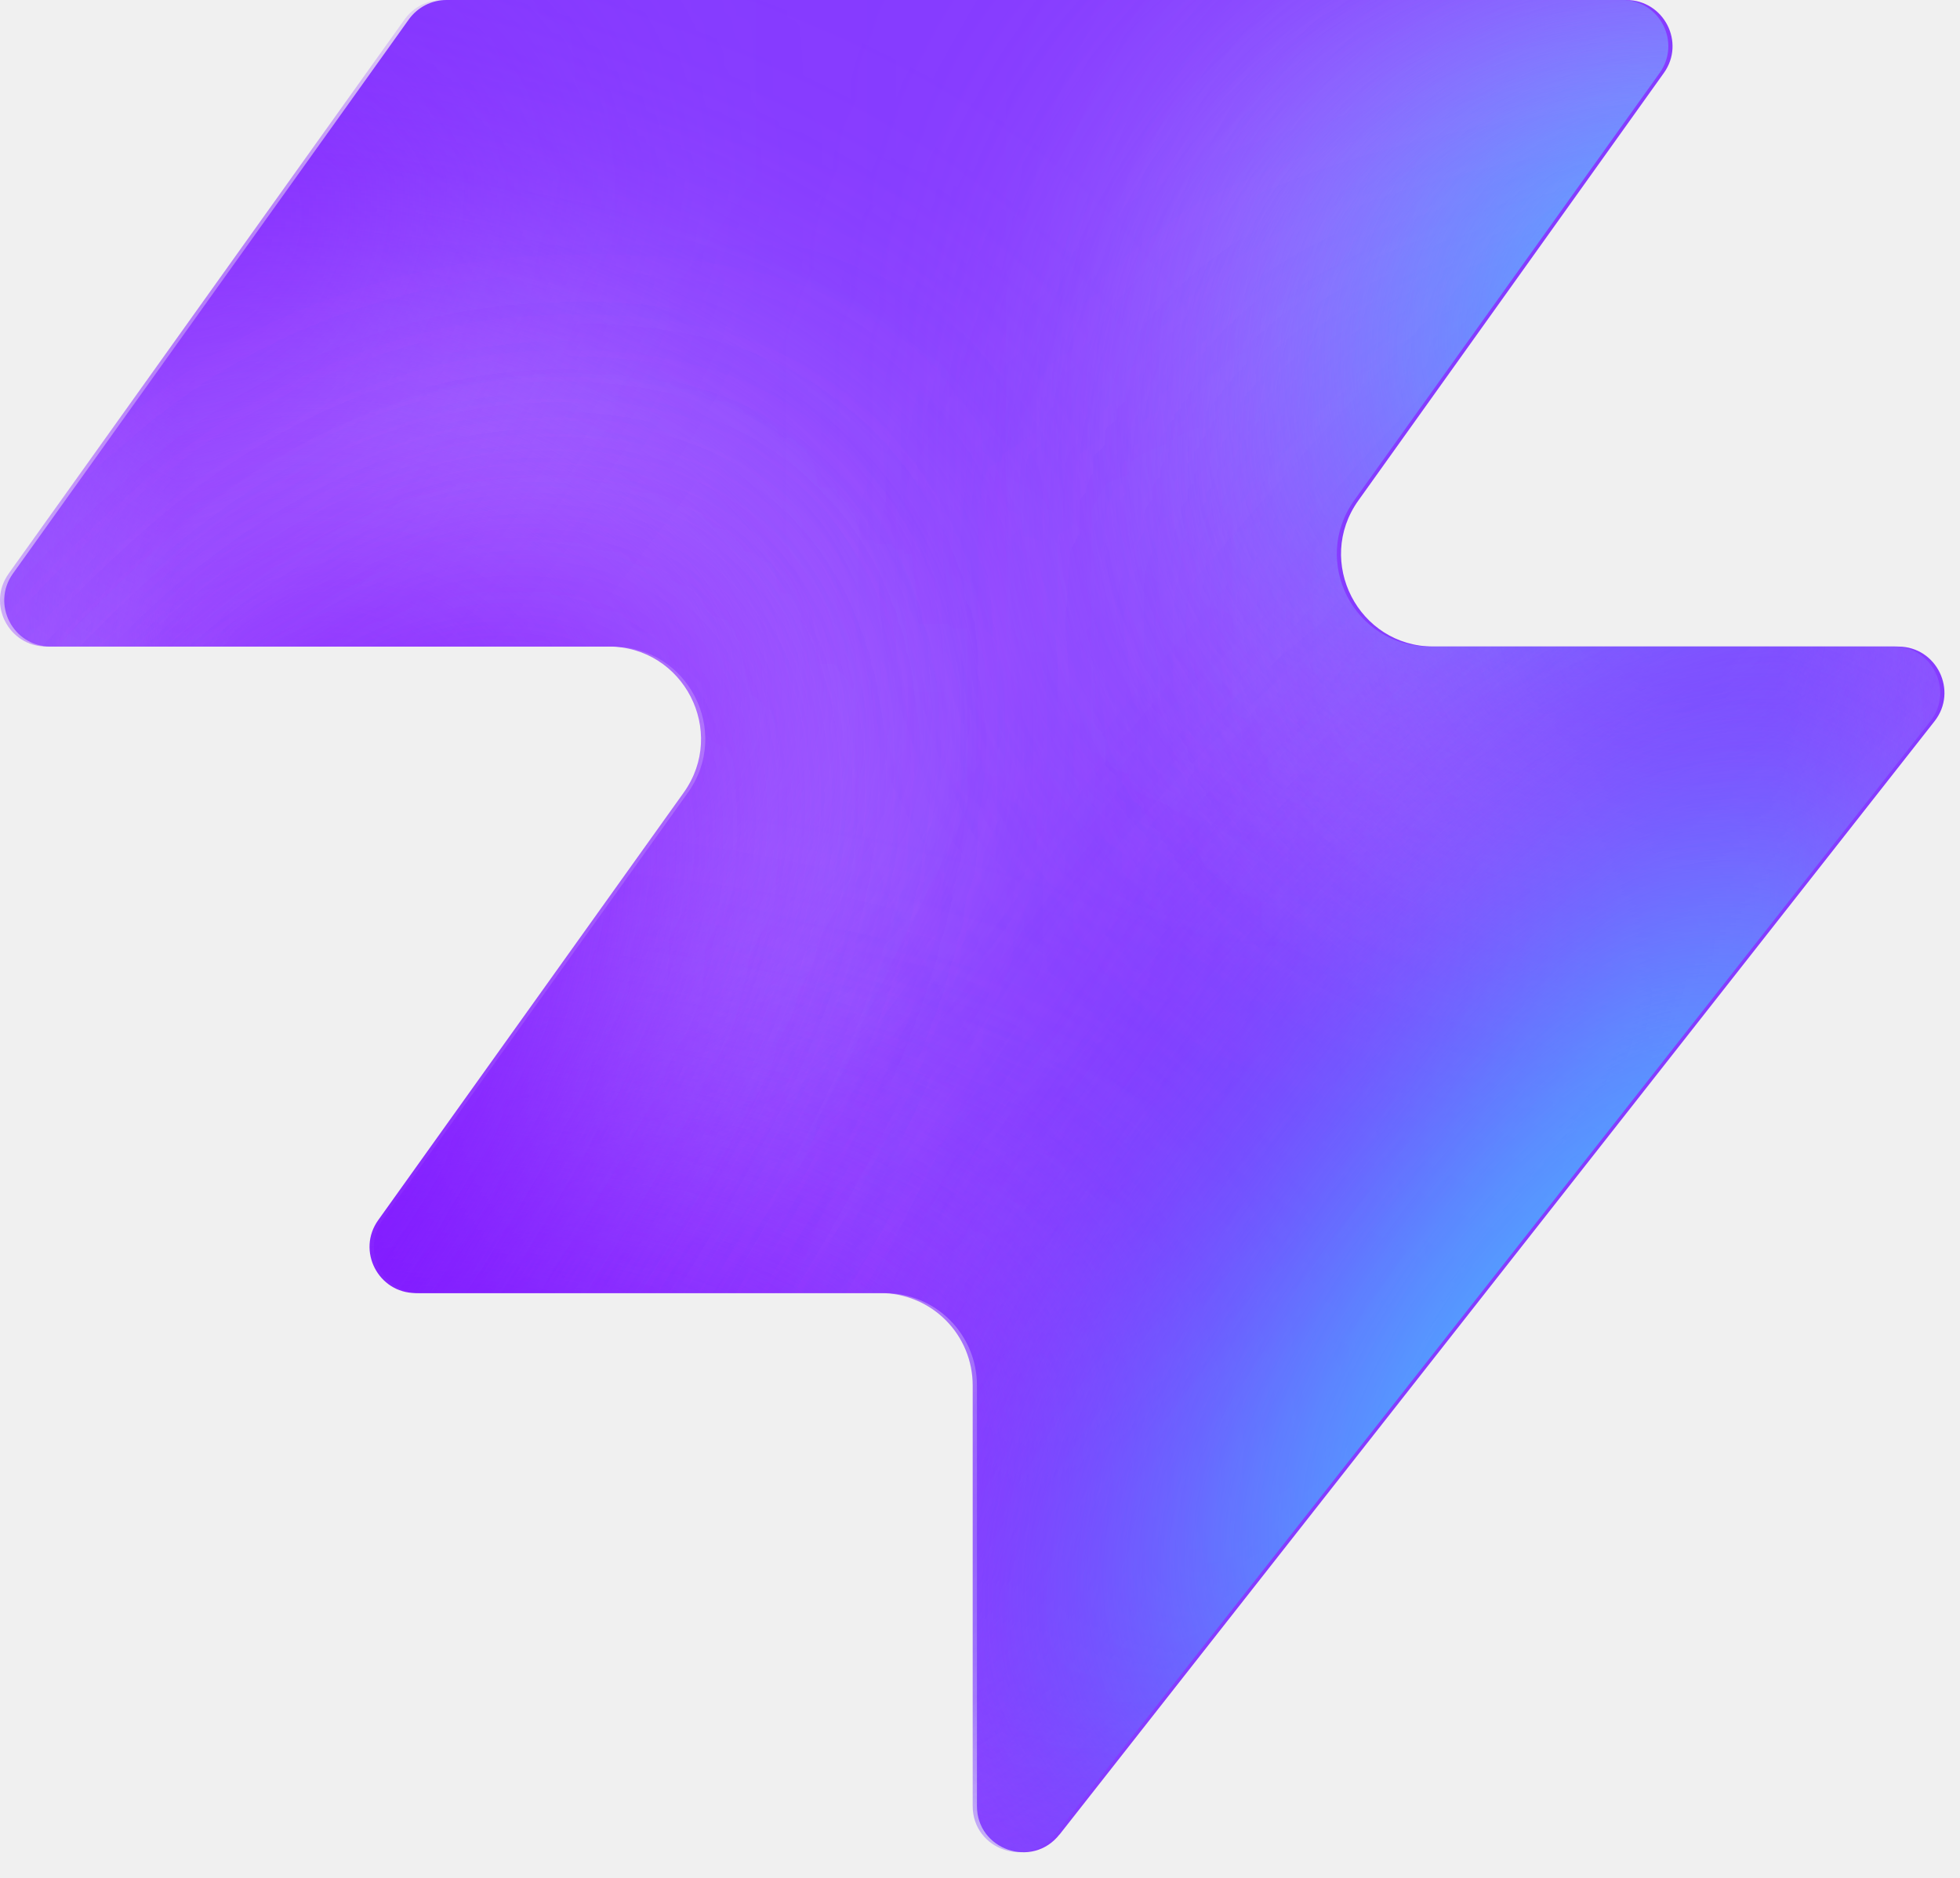
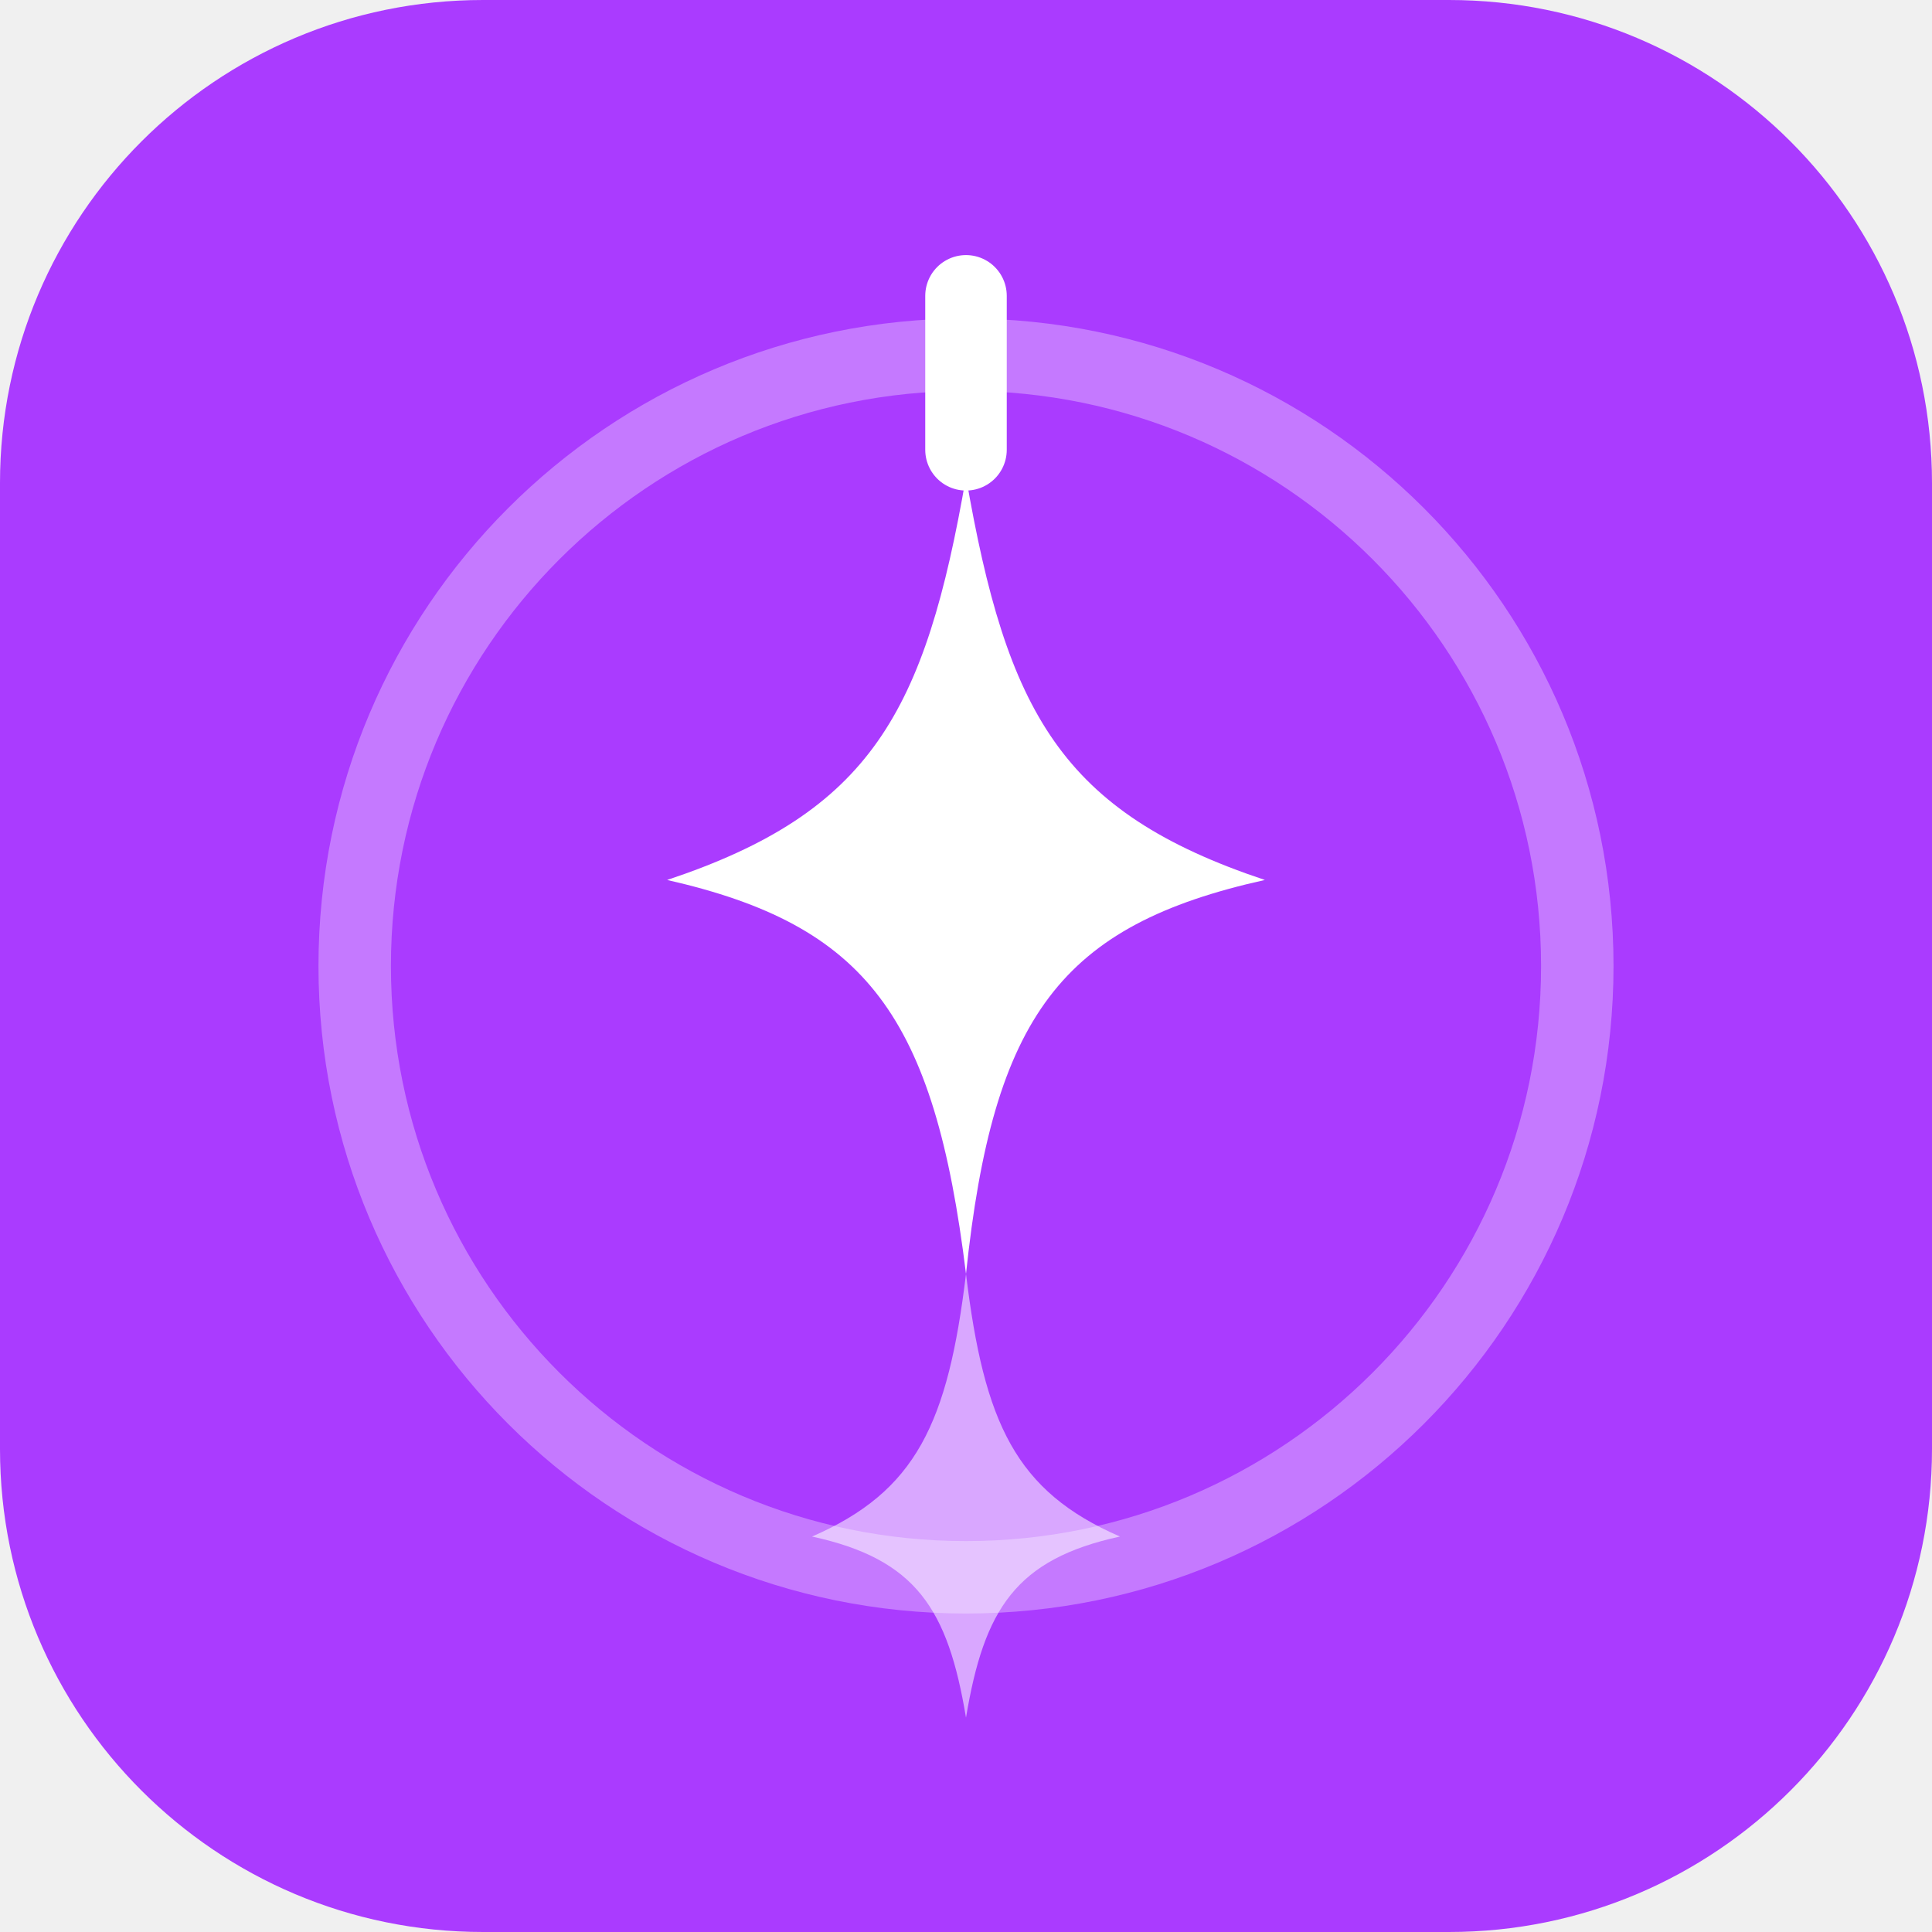
- <svg xmlns="http://www.w3.org/2000/svg" width="48" height="46" fill="none" viewBox="0 0 48 46">
-   <path fill="#863bff" d="M25.946 44.938c-.664.845-2.021.375-2.021-.698V33.937a2.26 2.26 0 0 0-2.262-2.262H10.287c-.92 0-1.456-1.04-.92-1.788l7.48-10.471c1.07-1.497 0-3.578-1.842-3.578H1.237c-.92 0-1.456-1.04-.92-1.788L10.013.474c.214-.297.556-.474.92-.474h28.894c.92 0 1.456 1.04.92 1.788l-7.48 10.471c-1.07 1.498 0 3.579 1.842 3.579h11.377c.943 0 1.473 1.088.89 1.83L25.947 44.94z" style="fill:#863bff;fill:color(display-p3 .525 .23 1);fill-opacity:1" />
-   <mask id="a" width="48" height="46" x="0" y="0" maskUnits="userSpaceOnUse" style="mask-type:alpha">
-     <path fill="#000" d="M25.842 44.938c-.664.844-2.021.375-2.021-.698V33.937a2.26 2.26 0 0 0-2.262-2.262H10.183c-.92 0-1.456-1.04-.92-1.788l7.48-10.471c1.07-1.498 0-3.579-1.842-3.579H1.133c-.92 0-1.456-1.04-.92-1.787L9.91.473c.214-.297.556-.474.92-.474h28.894c.92 0 1.456 1.04.92 1.788l-7.48 10.471c-1.07 1.498 0 3.578 1.842 3.578h11.377c.943 0 1.473 1.088.89 1.832L25.843 44.94z" style="fill:#000;fill-opacity:1" />
-   </mask>
-   <g mask="url(#a)">
-     <g filter="url(#b)">
-       <ellipse cx="5.508" cy="14.704" fill="#ede6ff" rx="5.508" ry="14.704" style="fill:#ede6ff;fill:color(display-p3 .927 .903 1);fill-opacity:1" transform="matrix(.00324 1 1 -.00324 -4.47 31.516)" />
-     </g>
-     <g filter="url(#c)">
-       <ellipse cx="10.399" cy="29.851" fill="#ede6ff" rx="10.399" ry="29.851" style="fill:#ede6ff;fill:color(display-p3 .927 .903 1);fill-opacity:1" transform="matrix(.00324 1 1 -.00324 -39.328 7.883)" />
-     </g>
-     <g filter="url(#d)">
-       <ellipse cx="5.508" cy="30.487" fill="#7e14ff" rx="5.508" ry="30.487" style="fill:#7e14ff;fill:color(display-p3 .492 .077 1);fill-opacity:1" transform="rotate(89.814 -25.913 -14.639)scale(1 -1)" />
-     </g>
-     <g filter="url(#e)">
-       <ellipse cx="5.508" cy="30.599" fill="#7e14ff" rx="5.508" ry="30.599" style="fill:#7e14ff;fill:color(display-p3 .492 .077 1);fill-opacity:1" transform="rotate(89.814 -32.644 -3.334)scale(1 -1)" />
-     </g>
-     <g filter="url(#f)">
-       <ellipse cx="5.508" cy="30.599" fill="#7e14ff" rx="5.508" ry="30.599" style="fill:#7e14ff;fill:color(display-p3 .492 .077 1);fill-opacity:1" transform="matrix(.00324 1 1 -.00324 -34.34 30.47)" />
-     </g>
-     <g filter="url(#g)">
-       <ellipse cx="14.072" cy="22.078" fill="#ede6ff" rx="14.072" ry="22.078" style="fill:#ede6ff;fill:color(display-p3 .927 .903 1);fill-opacity:1" transform="rotate(93.35 24.506 48.493)scale(-1 1)" />
-     </g>
-     <g filter="url(#h)">
-       <ellipse cx="3.47" cy="21.501" fill="#7e14ff" rx="3.47" ry="21.501" style="fill:#7e14ff;fill:color(display-p3 .492 .077 1);fill-opacity:1" transform="rotate(89.009 28.708 47.59)scale(-1 1)" />
-     </g>
-     <g filter="url(#i)">
-       <ellipse cx="3.47" cy="21.501" fill="#7e14ff" rx="3.47" ry="21.501" style="fill:#7e14ff;fill:color(display-p3 .492 .077 1);fill-opacity:1" transform="rotate(89.009 28.708 47.59)scale(-1 1)" />
-     </g>
-     <g filter="url(#j)">
-       <ellipse cx=".387" cy="8.972" fill="#7e14ff" rx="4.407" ry="29.108" style="fill:#7e14ff;fill:color(display-p3 .492 .077 1);fill-opacity:1" transform="rotate(39.51 .387 8.972)" />
-     </g>
-     <g filter="url(#k)">
-       <ellipse cx="47.523" cy="-6.092" fill="#7e14ff" rx="4.407" ry="29.108" style="fill:#7e14ff;fill:color(display-p3 .492 .077 1);fill-opacity:1" transform="rotate(37.892 47.523 -6.092)" />
-     </g>
-     <g filter="url(#l)">
-       <ellipse cx="41.412" cy="6.333" fill="#47bfff" rx="5.971" ry="9.665" style="fill:#47bfff;fill:color(display-p3 .28 .748 1);fill-opacity:1" transform="rotate(37.892 41.412 6.333)" />
-     </g>
-     <g filter="url(#m)">
-       <ellipse cx="-1.879" cy="38.332" fill="#7e14ff" rx="4.407" ry="29.108" style="fill:#7e14ff;fill:color(display-p3 .492 .077 1);fill-opacity:1" transform="rotate(37.892 -1.88 38.332)" />
-     </g>
-     <g filter="url(#n)">
-       <ellipse cx="-1.879" cy="38.332" fill="#7e14ff" rx="4.407" ry="29.108" style="fill:#7e14ff;fill:color(display-p3 .492 .077 1);fill-opacity:1" transform="rotate(37.892 -1.88 38.332)" />
-     </g>
-     <g filter="url(#o)">
-       <ellipse cx="35.651" cy="29.907" fill="#7e14ff" rx="4.407" ry="29.108" style="fill:#7e14ff;fill:color(display-p3 .492 .077 1);fill-opacity:1" transform="rotate(37.892 35.651 29.907)" />
-     </g>
-     <g filter="url(#p)">
-       <ellipse cx="38.418" cy="32.4" fill="#47bfff" rx="5.971" ry="15.297" style="fill:#47bfff;fill:color(display-p3 .28 .748 1);fill-opacity:1" transform="rotate(37.892 38.418 32.4)" />
-     </g>
+ <svg xmlns="http://www.w3.org/2000/svg" viewBox="0 0 32 32" role="img" aria-label="Northstar">
+   <rect width="32" height="32" rx="8" fill="#aa3bff" />
+   <g transform="translate(4 4) scale(0.75)" fill="none">
+     <circle cx="16" cy="16" r="13.5" stroke="#fff" stroke-width="1.6" opacity="0.32" />
+     <path d="M16 1.2v3.4" stroke="#fff" stroke-width="1.8" stroke-linecap="round" />
+     <path d="M16 5.2c.9 5.2 2.1 7.4 6.6 8.9-4.5 1-6 3-6.6 8.7-.7-5.7-2.2-7.7-6.6-8.7 4.5-1.5 5.7-3.7 6.6-8.9Z" fill="#fff" />
+     <path d="M16 22.8c.4 3.3 1.1 4.8 3.4 5.8-2.3.5-3 1.6-3.4 4-.4-2.4-1.1-3.5-3.4-4 2.3-1 3-2.5 3.4-5.8Z" fill="#fff" opacity="0.55" />
  </g>
-   <defs>
-     <filter id="b" width="60.045" height="41.654" x="-19.77" y="16.149" color-interpolation-filters="sRGB" filterUnits="userSpaceOnUse">
-       <feFlood flood-opacity="0" result="BackgroundImageFix" />
-       <feBlend in="SourceGraphic" in2="BackgroundImageFix" result="shape" />
-       <feGaussianBlur result="effect1_foregroundBlur_2002_17158" stdDeviation="7.659" />
-     </filter>
-     <filter id="c" width="90.34" height="51.437" x="-54.613" y="-7.533" color-interpolation-filters="sRGB" filterUnits="userSpaceOnUse">
-       <feFlood flood-opacity="0" result="BackgroundImageFix" />
-       <feBlend in="SourceGraphic" in2="BackgroundImageFix" result="shape" />
-       <feGaussianBlur result="effect1_foregroundBlur_2002_17158" stdDeviation="7.659" />
-     </filter>
-     <filter id="d" width="79.355" height="29.4" x="-49.64" y="2.03" color-interpolation-filters="sRGB" filterUnits="userSpaceOnUse">
-       <feFlood flood-opacity="0" result="BackgroundImageFix" />
-       <feBlend in="SourceGraphic" in2="BackgroundImageFix" result="shape" />
-       <feGaussianBlur result="effect1_foregroundBlur_2002_17158" stdDeviation="4.596" />
-     </filter>
-     <filter id="e" width="79.579" height="29.4" x="-45.045" y="20.029" color-interpolation-filters="sRGB" filterUnits="userSpaceOnUse">
-       <feFlood flood-opacity="0" result="BackgroundImageFix" />
-       <feBlend in="SourceGraphic" in2="BackgroundImageFix" result="shape" />
-       <feGaussianBlur result="effect1_foregroundBlur_2002_17158" stdDeviation="4.596" />
-     </filter>
-     <filter id="f" width="79.579" height="29.4" x="-43.513" y="21.178" color-interpolation-filters="sRGB" filterUnits="userSpaceOnUse">
-       <feFlood flood-opacity="0" result="BackgroundImageFix" />
-       <feBlend in="SourceGraphic" in2="BackgroundImageFix" result="shape" />
-       <feGaussianBlur result="effect1_foregroundBlur_2002_17158" stdDeviation="4.596" />
-     </filter>
-     <filter id="g" width="74.749" height="58.852" x="15.756" y="-17.901" color-interpolation-filters="sRGB" filterUnits="userSpaceOnUse">
-       <feFlood flood-opacity="0" result="BackgroundImageFix" />
-       <feBlend in="SourceGraphic" in2="BackgroundImageFix" result="shape" />
-       <feGaussianBlur result="effect1_foregroundBlur_2002_17158" stdDeviation="7.659" />
-     </filter>
-     <filter id="h" width="61.377" height="25.362" x="23.548" y="2.284" color-interpolation-filters="sRGB" filterUnits="userSpaceOnUse">
-       <feFlood flood-opacity="0" result="BackgroundImageFix" />
-       <feBlend in="SourceGraphic" in2="BackgroundImageFix" result="shape" />
-       <feGaussianBlur result="effect1_foregroundBlur_2002_17158" stdDeviation="4.596" />
-     </filter>
-     <filter id="i" width="61.377" height="25.362" x="23.548" y="2.284" color-interpolation-filters="sRGB" filterUnits="userSpaceOnUse">
-       <feFlood flood-opacity="0" result="BackgroundImageFix" />
-       <feBlend in="SourceGraphic" in2="BackgroundImageFix" result="shape" />
-       <feGaussianBlur result="effect1_foregroundBlur_2002_17158" stdDeviation="4.596" />
-     </filter>
-     <filter id="j" width="56.045" height="63.649" x="-27.636" y="-22.853" color-interpolation-filters="sRGB" filterUnits="userSpaceOnUse">
-       <feFlood flood-opacity="0" result="BackgroundImageFix" />
-       <feBlend in="SourceGraphic" in2="BackgroundImageFix" result="shape" />
-       <feGaussianBlur result="effect1_foregroundBlur_2002_17158" stdDeviation="4.596" />
-     </filter>
-     <filter id="k" width="54.814" height="64.646" x="20.116" y="-38.415" color-interpolation-filters="sRGB" filterUnits="userSpaceOnUse">
-       <feFlood flood-opacity="0" result="BackgroundImageFix" />
-       <feBlend in="SourceGraphic" in2="BackgroundImageFix" result="shape" />
-       <feGaussianBlur result="effect1_foregroundBlur_2002_17158" stdDeviation="4.596" />
-     </filter>
-     <filter id="l" width="33.541" height="35.313" x="24.641" y="-11.323" color-interpolation-filters="sRGB" filterUnits="userSpaceOnUse">
-       <feFlood flood-opacity="0" result="BackgroundImageFix" />
-       <feBlend in="SourceGraphic" in2="BackgroundImageFix" result="shape" />
-       <feGaussianBlur result="effect1_foregroundBlur_2002_17158" stdDeviation="4.596" />
-     </filter>
-     <filter id="m" width="54.814" height="64.646" x="-29.286" y="6.009" color-interpolation-filters="sRGB" filterUnits="userSpaceOnUse">
-       <feFlood flood-opacity="0" result="BackgroundImageFix" />
-       <feBlend in="SourceGraphic" in2="BackgroundImageFix" result="shape" />
-       <feGaussianBlur result="effect1_foregroundBlur_2002_17158" stdDeviation="4.596" />
-     </filter>
-     <filter id="n" width="54.814" height="64.646" x="-29.286" y="6.009" color-interpolation-filters="sRGB" filterUnits="userSpaceOnUse">
-       <feFlood flood-opacity="0" result="BackgroundImageFix" />
-       <feBlend in="SourceGraphic" in2="BackgroundImageFix" result="shape" />
-       <feGaussianBlur result="effect1_foregroundBlur_2002_17158" stdDeviation="4.596" />
-     </filter>
-     <filter id="o" width="54.814" height="64.646" x="8.244" y="-2.416" color-interpolation-filters="sRGB" filterUnits="userSpaceOnUse">
-       <feFlood flood-opacity="0" result="BackgroundImageFix" />
-       <feBlend in="SourceGraphic" in2="BackgroundImageFix" result="shape" />
-       <feGaussianBlur result="effect1_foregroundBlur_2002_17158" stdDeviation="4.596" />
-     </filter>
-     <filter id="p" width="39.409" height="43.623" x="18.713" y="10.588" color-interpolation-filters="sRGB" filterUnits="userSpaceOnUse">
-       <feFlood flood-opacity="0" result="BackgroundImageFix" />
-       <feBlend in="SourceGraphic" in2="BackgroundImageFix" result="shape" />
-       <feGaussianBlur result="effect1_foregroundBlur_2002_17158" stdDeviation="4.596" />
-     </filter>
-   </defs>
</svg>
